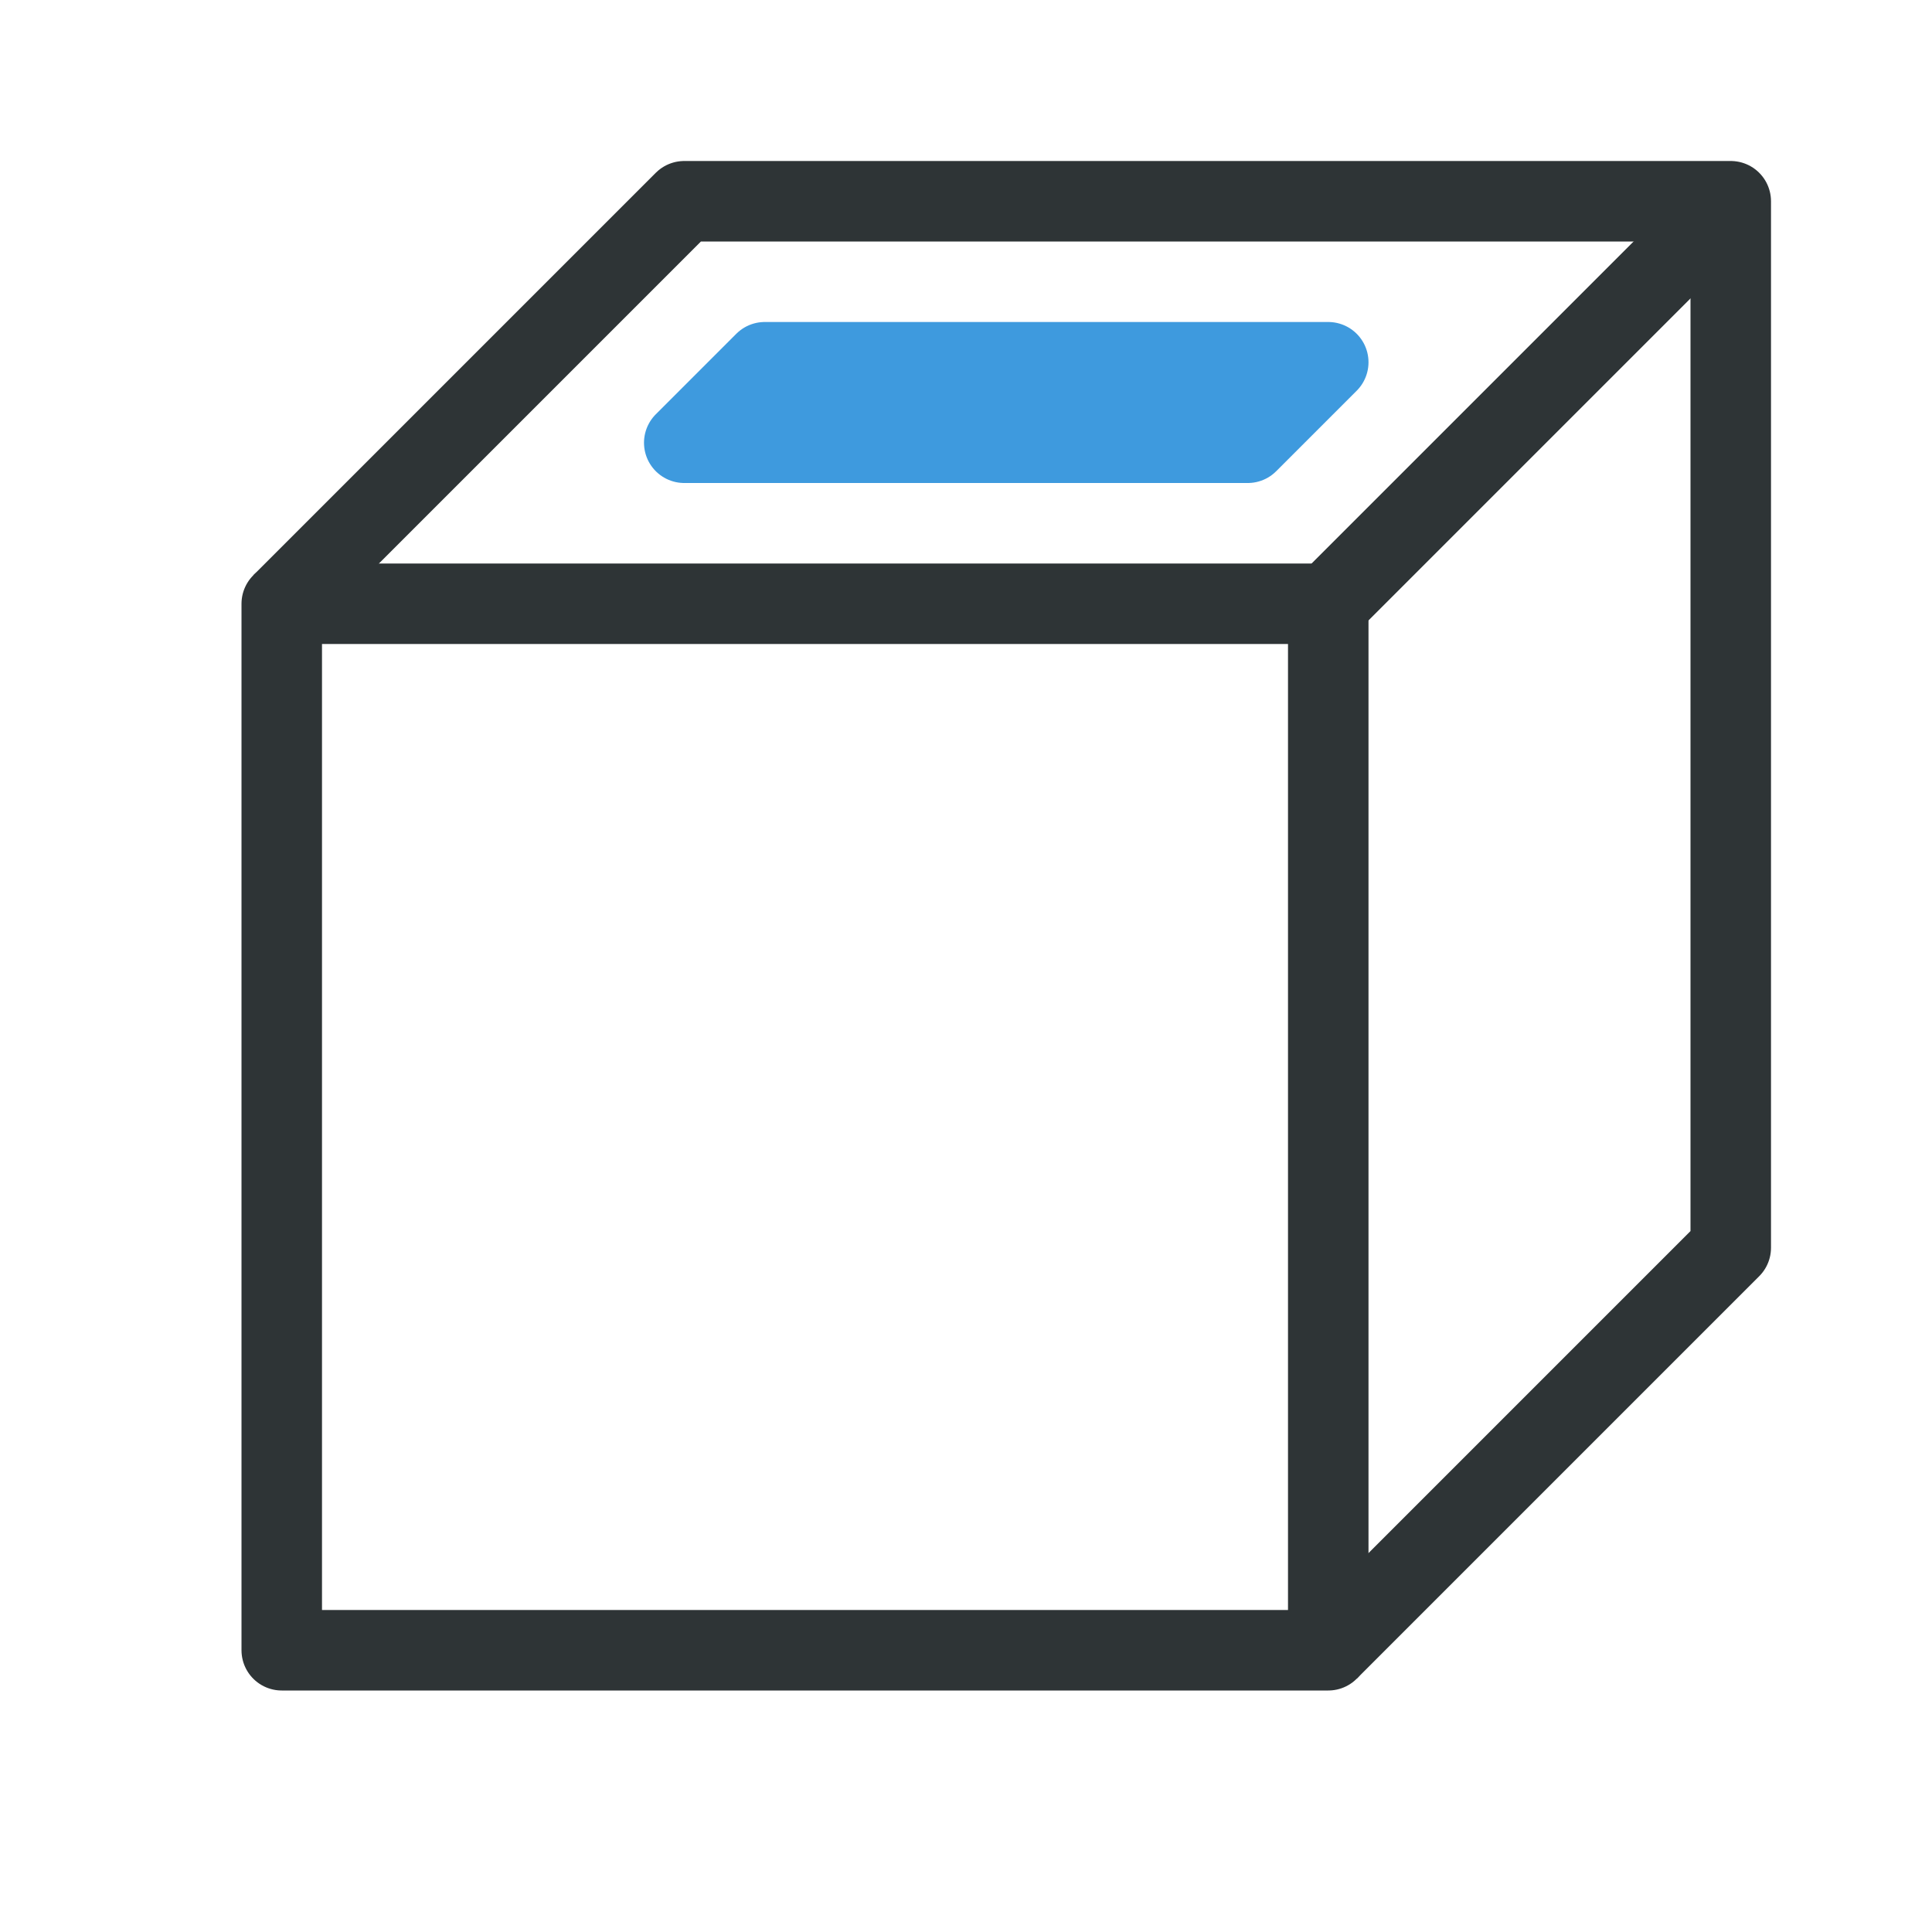
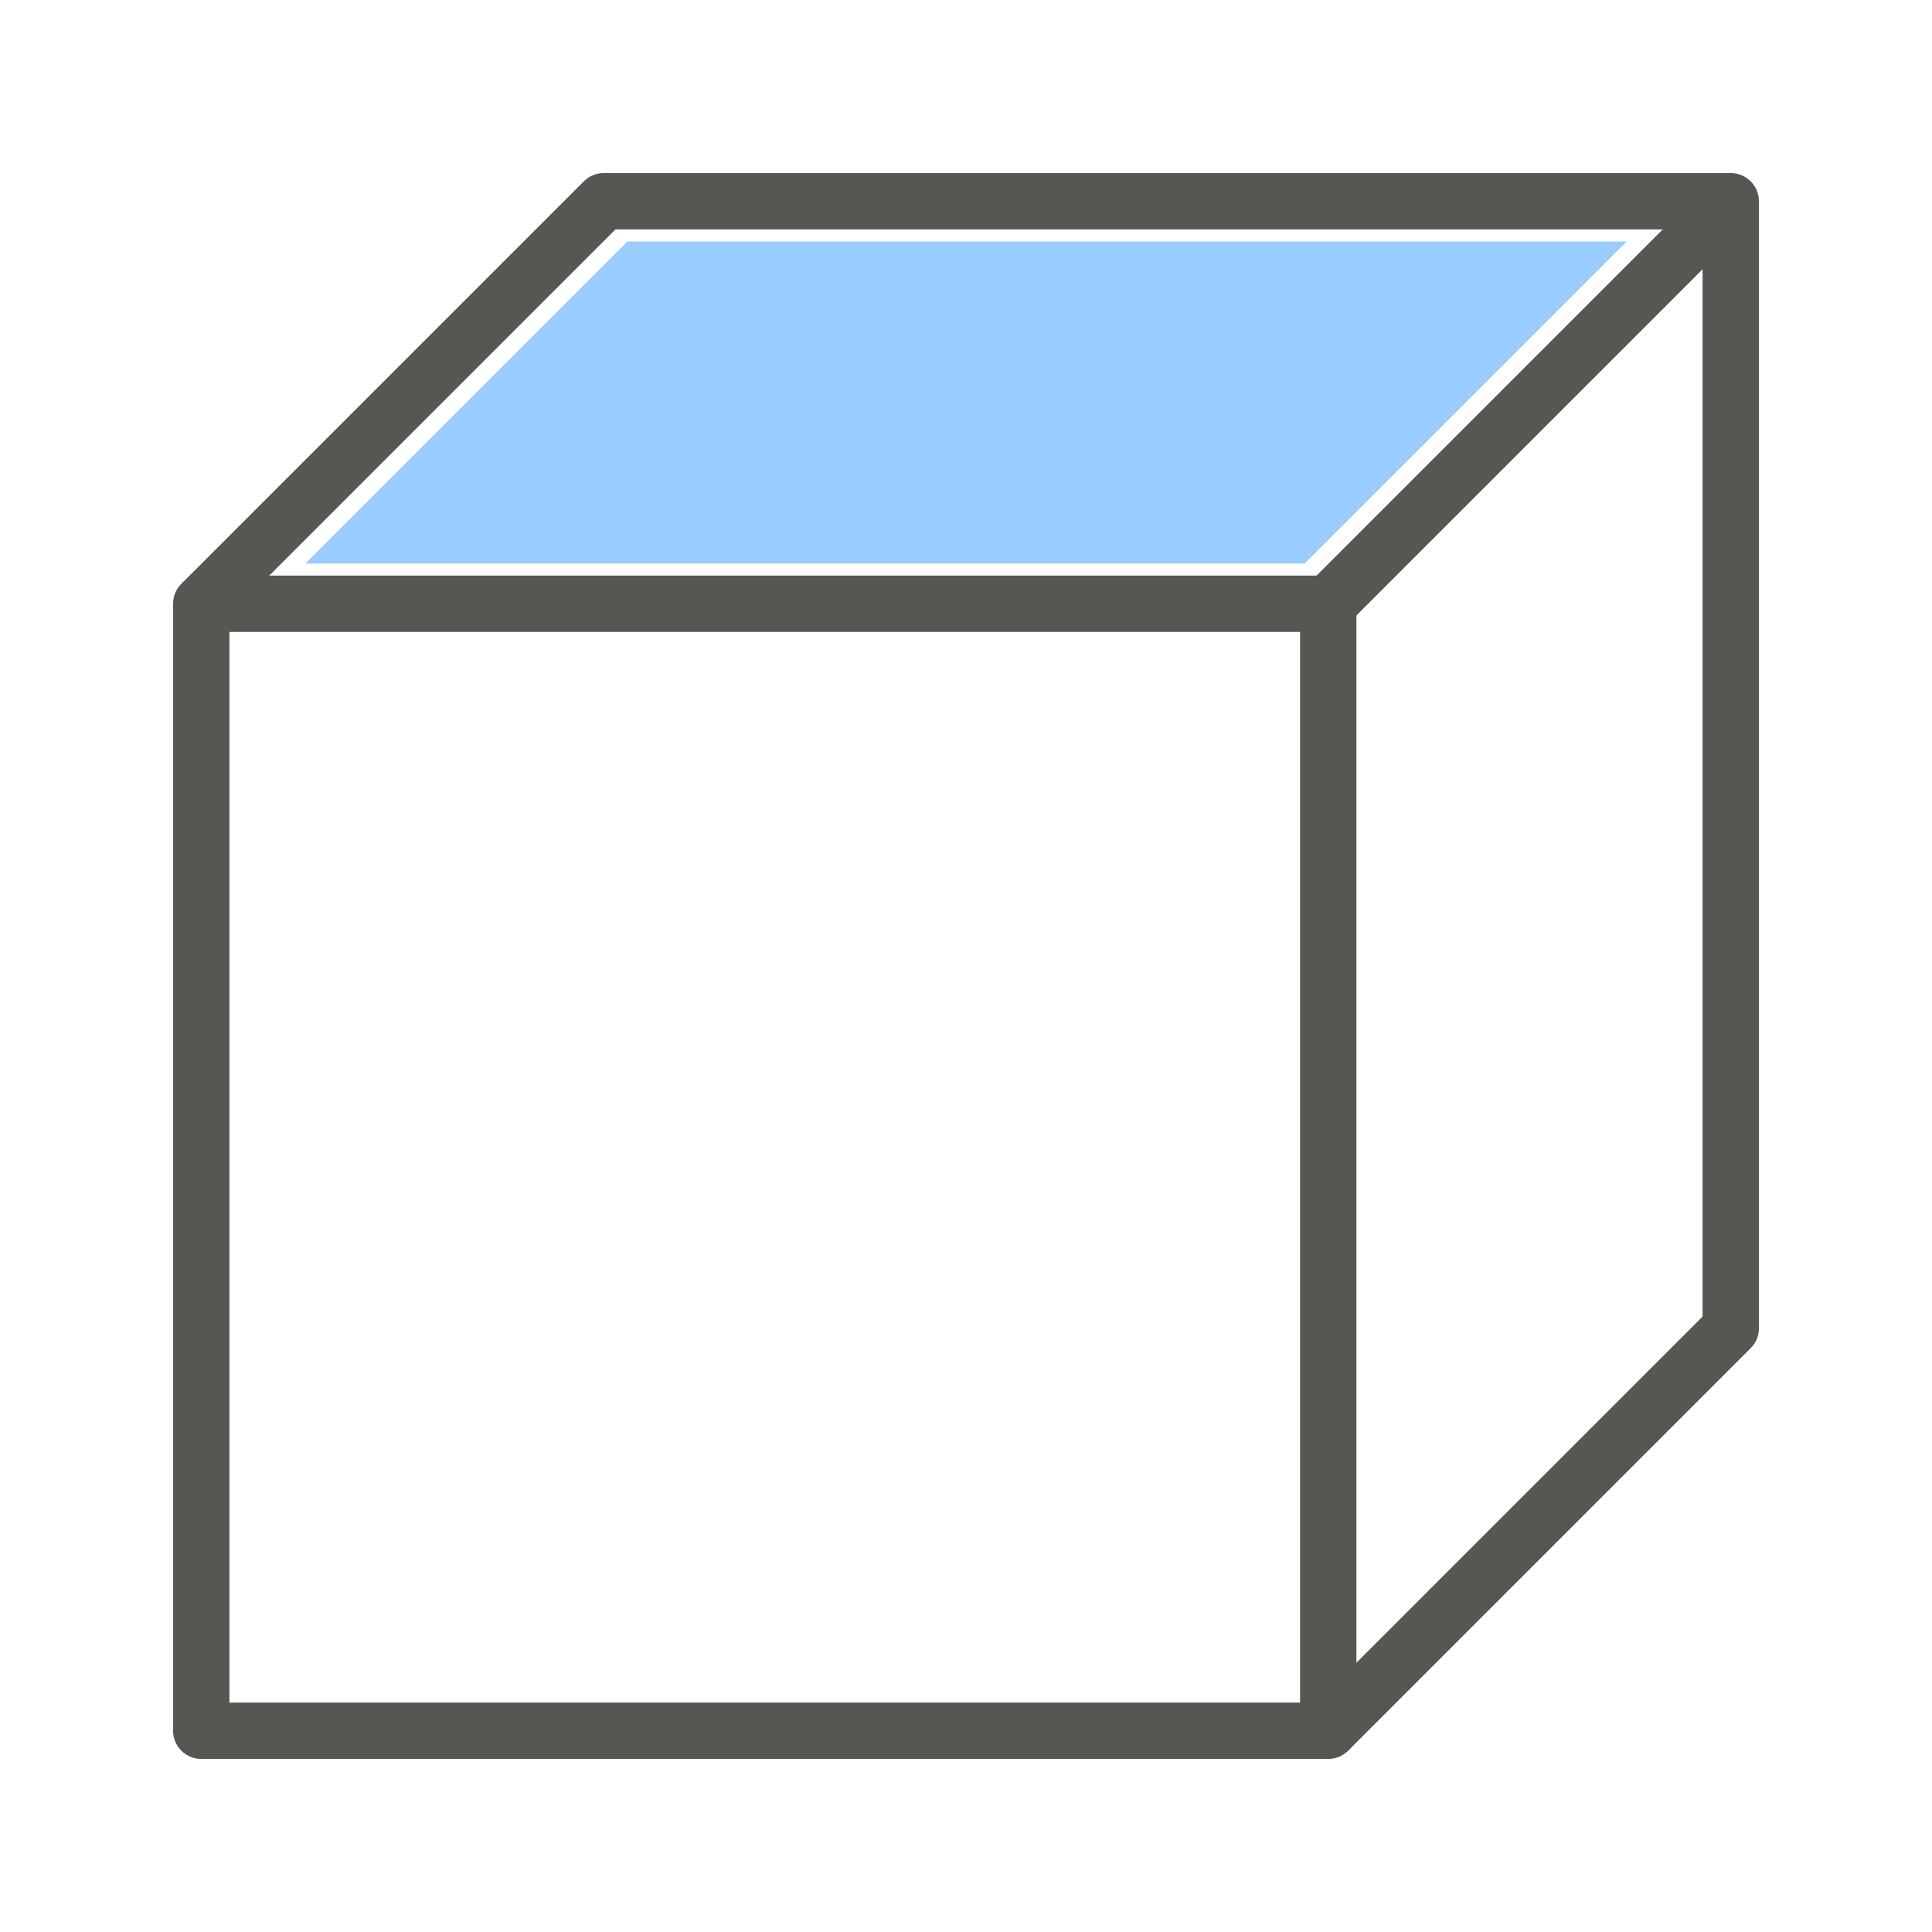
<svg xmlns="http://www.w3.org/2000/svg" width="24" height="24" viewBox="0 0 24 24" version="1.1" id="svg5" xml:space="preserve">
  <defs id="defs2" />
  <g id="layer3">
    <path style="fill:none;fill-opacity:0.5;stroke:none;stroke-width:1.2;stroke-linejoin:round;stroke-dashoffset:1;paint-order:fill markers stroke" d="m 21.5,2.5 -5,5 h -13 l 5,-5 h 13" id="path1099" />
-     <path style="fill:none;stroke:#2e3436;stroke-width:1;stroke-linejoin:round;stroke-dashoffset:1;paint-order:fill markers stroke;stroke-dasharray:none" d="m 3.5,7.5 5,-5 h 13 v 13 l -5,5" id="path466" />
-     <path style="fill:none;stroke:#2e3436;stroke-width:1;stroke-linejoin:round;stroke-dashoffset:1;paint-order:fill markers stroke;stroke-dasharray:none" d="m 21.5,2.5 -5,5" id="path468" />
-     <path style="fill:none;fill-opacity:1;stroke:#2e3436;stroke-width:1;stroke-linejoin:round;stroke-dashoffset:1;paint-order:fill markers stroke;stroke-dasharray:none" d="m 16.5,20.5 h -13 v -13 h 13 z" id="path368" />
-     <path style="fill:#3e9ade;stroke:#3e9ade;stroke-linecap:round;stroke-linejoin:round;stroke-dashoffset:1;paint-order:fill markers stroke" d="m 9.5,4.5 h 7 l -1,1 h -7 z" id="path912" />
+     <path style="fill:none;stroke:#555753;stroke-width:0.7;stroke-linejoin:round;stroke-dasharray:none;stroke-dashoffset:1;paint-order:fill markers stroke" d="m 2.5,7.5 5,-5 h 14 v 14 l -5,5" id="path466" />
+     <path style="fill:none;stroke:#555753;stroke-width:0.7;stroke-linejoin:round;stroke-dashoffset:1;paint-order:fill markers stroke;stroke-dasharray:none" d="m 21.5,2.5 -5,5" id="path468" />
+     <path style="fill:none;fill-opacity:1;stroke:#555753;stroke-width:0.7;stroke-linejoin:round;stroke-dasharray:none;stroke-dashoffset:1;paint-order:fill markers stroke" d="m 16.5,21.5 h -14 v -14 h 14 z" id="path368" />
+     <path style="fill:#99ccff;stroke:#99ccff;stroke-linecap:square;stroke-linejoin:miter;stroke-dashoffset:1;paint-order:fill markers stroke" d="m 8,3.5 h 11 l -3,3 H 5 Z" id="path912" />
  </g>
</svg>
